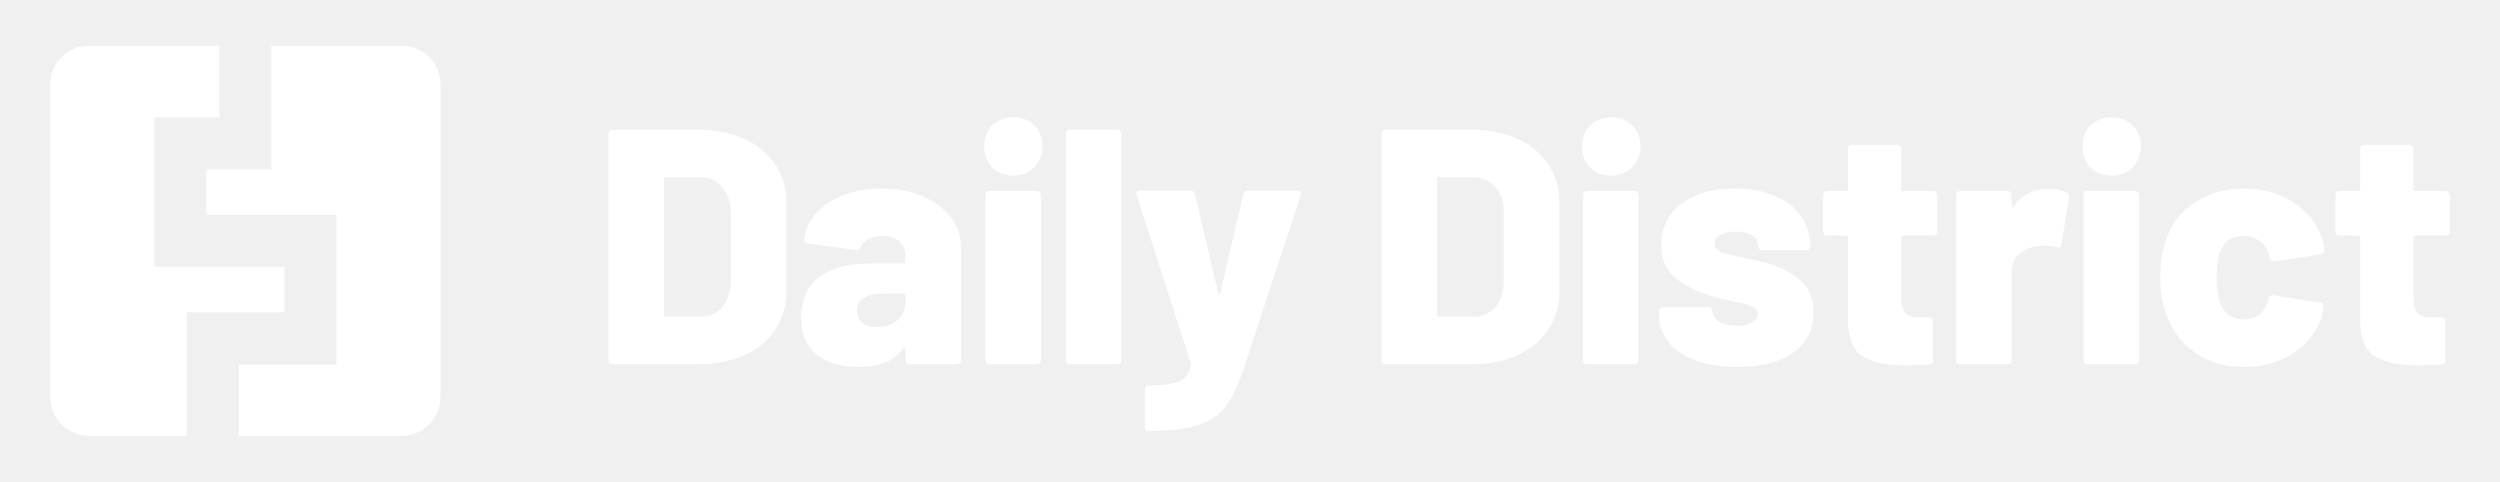
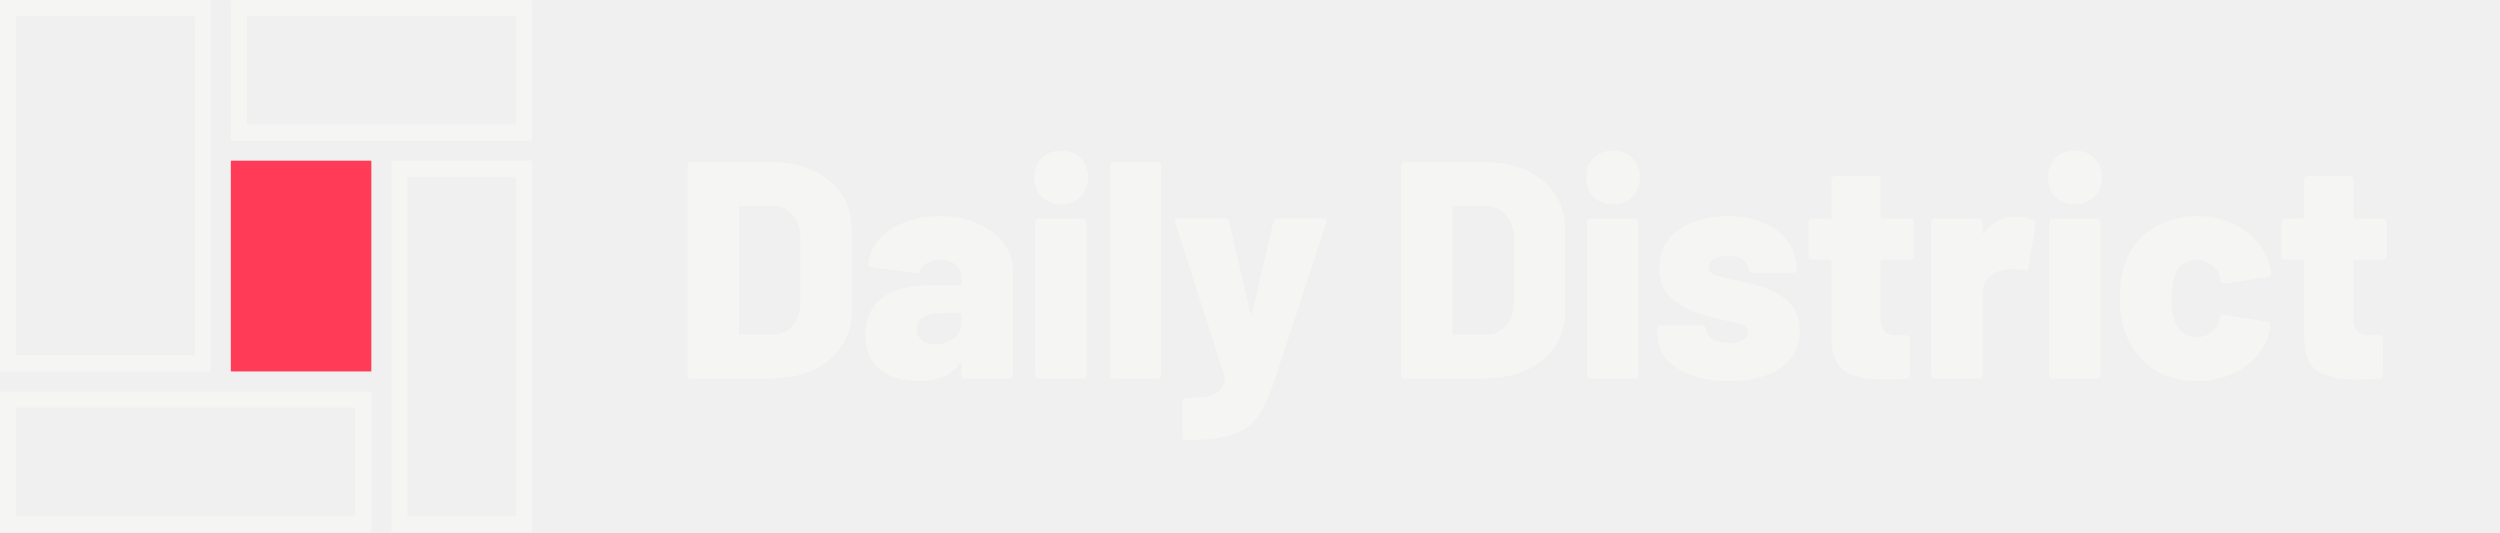
- <svg xmlns="http://www.w3.org/2000/svg" viewBox="0 0 327.04 63.24" width="327" height="63" role="img" aria-label="Daily District">
-   <path fill="#FFFFFF" fill-rule="evenodd" d="M11.124 6.000H52.113A5.124 5.124 0 0 1 57.236 11.124V52.113A5.124 5.124 0 0 1 52.113 57.236H11.124A5.124 5.124 0 0 1 6.000 52.113V11.124A5.124 5.124 0 0 1 11.124 6.000ZM28.202 6.000L28.202 15.393L19.663 15.393L19.663 35.034L36.742 35.034L36.742 41.011L23.933 41.011L23.933 57.236L30.764 57.236L30.764 47.843L43.573 47.843L43.573 28.202L26.494 28.202L26.494 22.225L35.034 22.225L35.034 6.000Z" />
-   <path fill="#FFFFFF" transform="translate(77.13 3.83)" d="M 2.684,44 Q 2.464,44 2.288,43.868 2.156,43.692 2.156,43.472 V 13.728 q 0,-0.22 0.132,-0.352 Q 2.464,13.2 2.684,13.2 h 11.22 q 3.432,0 6.072,1.188 2.64,1.188 4.092,3.388 1.452,2.2 1.452,5.06 v 11.528 q 0,2.86 -1.452,5.06 -1.452,2.2 -4.092,3.388 -2.64,1.188 -6.072,1.188 Z M 9.46,37.532 q 0,0.22 0.22,0.22 h 4.532 q 1.76,0 2.86,-1.232 1.1,-1.276 1.144,-3.388 v -9.064 q 0,-2.112 -1.144,-3.344 -1.1,-1.276 -2.904,-1.276 H 9.68 q -0.22,0 -0.22,0.22 z M 38,20.9 q 2.948,0 5.324,1.012 2.376,0.968 3.74,2.728 1.364,1.716 1.364,3.828 v 15.004 q 0,0.22 -0.176,0.396 -0.132,0.132 -0.352,0.132 h -6.248 q -0.22,0 -0.396,-0.132 -0.132,-0.176 -0.132,-0.396 v -1.54 q 0,-0.176 -0.088,-0.176 -0.088,-0.044 -0.176,0.132 -1.672,2.464 -5.72,2.464 -3.52,0 -5.632,-1.628 -2.068,-1.672 -2.068,-4.884 0,-3.388 2.332,-5.236 2.376,-1.848 6.864,-1.848 h 4.268 q 0.22,0 0.22,-0.22 V 29.7 q 0,-1.188 -0.792,-1.848 -0.792,-0.704 -2.2,-0.704 -1.056,0 -1.848,0.396 -0.748,0.396 -0.968,1.012 -0.22,0.484 -0.616,0.44 l -6.336,-0.836 q -0.528,-0.088 -0.528,-0.396 0.176,-1.936 1.496,-3.476 1.364,-1.584 3.608,-2.464 2.288,-0.924 5.06,-0.924 z m -0.704,18.216 q 1.672,0 2.728,-0.836 1.1,-0.88 1.1,-2.288 v -1.056 q 0,-0.22 -0.22,-0.22 h -2.64 q -1.672,0 -2.596,0.572 -0.88,0.572 -0.88,1.716 0,0.968 0.66,1.54 0.66,0.572 1.848,0.572 z M 55.32,19.228 q -1.672,0 -2.772,-1.056 -1.056,-1.1 -1.056,-2.772 0,-1.716 1.056,-2.772 1.1,-1.056 2.772,-1.056 1.672,0 2.728,1.056 1.1,1.056 1.1,2.772 0,1.628 -1.1,2.728 -1.056,1.1 -2.728,1.1 z M 52.152,44 q -0.22,0 -0.396,-0.132 -0.132,-0.176 -0.132,-0.396 V 21.78 q 0,-0.22 0.132,-0.352 0.176,-0.176 0.396,-0.176 h 6.248 q 0.22,0 0.352,0.176 0.176,0.132 0.176,0.352 v 21.692 q 0,0.22 -0.176,0.396 -0.132,0.132 -0.352,0.132 z m 10.588,0 q -0.22,0 -0.396,-0.132 -0.132,-0.176 -0.132,-0.396 V 13.728 q 0,-0.22 0.132,-0.352 0.176,-0.176 0.396,-0.176 h 6.248 q 0.22,0 0.352,0.176 0.176,0.132 0.176,0.352 v 29.744 q 0,0.22 -0.176,0.396 -0.132,0.132 -0.352,0.132 z m 10.148,8.756 q -0.132,0 -0.22,-0.176 -0.088,-0.132 -0.088,-0.352 V 47.3 q 0,-0.528 0.484,-0.528 2.816,0 4.048,-0.528 1.232,-0.528 1.496,-2.112 0.044,-0.088 0,-0.264 l -7.084,-22.044 q -0.044,-0.088 -0.044,-0.22 0,-0.396 0.484,-0.396 h 6.644 q 0.44,0 0.572,0.44 l 3.036,13.024 q 0.044,0.176 0.132,0.176 0.088,0 0.132,-0.176 l 3.036,-13.024 q 0.132,-0.44 0.572,-0.44 h 6.512 q 0.264,0 0.396,0.176 0.132,0.132 0.044,0.44 l -7.436,22.616 q -1.1,3.3 -2.332,4.972 -1.188,1.716 -3.52,2.508 -2.288,0.836 -6.556,0.836 z M 104.184,44 q -0.22,0 -0.396,-0.132 -0.132,-0.176 -0.132,-0.396 V 13.728 q 0,-0.22 0.132,-0.352 0.176,-0.176 0.396,-0.176 h 11.22 q 3.432,0 6.072,1.188 2.64,1.188 4.092,3.388 1.452,2.2 1.452,5.06 v 11.528 q 0,2.86 -1.452,5.06 -1.452,2.2 -4.092,3.388 -2.64,1.188 -6.072,1.188 z m 6.776,-6.468 q 0,0.22 0.22,0.22 h 4.532 q 1.76,0 2.86,-1.232 1.1,-1.276 1.144,-3.388 v -9.064 q 0,-2.112 -1.144,-3.344 -1.1,-1.276 -2.904,-1.276 h -4.488 q -0.22,0 -0.22,0.22 z m 22.864,-18.304 q -1.672,0 -2.772,-1.056 -1.056,-1.1 -1.056,-2.772 0,-1.716 1.056,-2.772 1.1,-1.056 2.772,-1.056 1.672,0 2.728,1.056 1.1,1.056 1.1,2.772 0,1.628 -1.1,2.728 -1.056,1.1 -2.728,1.1 z M 130.656,44 q -0.22,0 -0.396,-0.132 -0.132,-0.176 -0.132,-0.396 V 21.78 q 0,-0.22 0.132,-0.352 0.176,-0.176 0.396,-0.176 h 6.248 q 0.22,0 0.352,0.176 0.176,0.132 0.176,0.352 v 21.692 q 0,0.22 -0.176,0.396 -0.132,0.132 -0.352,0.132 z m 19.74,0.352 q -3.124,0 -5.456,-0.836 -2.332,-0.88 -3.608,-2.42 -1.232,-1.584 -1.232,-3.608 v -0.484 q 0,-0.22 0.132,-0.352 0.176,-0.176 0.396,-0.176 h 5.94 q 0.22,0 0.352,0.176 0.176,0.132 0.176,0.352 0,0.836 0.924,1.408 0.924,0.528 2.332,0.528 1.232,0 1.936,-0.396 0.748,-0.44 0.748,-1.144 0,-0.704 -0.792,-1.012 -0.748,-0.352 -2.464,-0.66 -2.772,-0.528 -4.488,-1.276 -2.244,-0.924 -3.564,-2.288 -1.32,-1.408 -1.32,-3.828 0,-3.432 2.64,-5.412 2.684,-2.024 7.04,-2.024 2.948,0 5.148,0.968 2.244,0.924 3.476,2.64 1.232,1.716 1.232,3.96 0,0.22 -0.176,0.396 -0.132,0.132 -0.352,0.132 h -5.764 q -0.22,0 -0.396,-0.132 -0.132,-0.176 -0.132,-0.396 0,-0.836 -0.792,-1.364 -0.792,-0.528 -2.156,-0.528 -1.232,0 -2.024,0.44 -0.748,0.396 -0.748,1.144 0,0.748 0.836,1.1 0.836,0.308 2.816,0.704 2.552,0.528 3.564,0.836 2.728,0.88 4.224,2.376 1.54,1.496 1.54,4.004 0,3.432 -2.728,5.324 -2.684,1.848 -7.26,1.848 z m 26.252,-17.776 q 0,0.22 -0.176,0.396 -0.132,0.132 -0.352,0.132 h -4.004 q -0.22,0 -0.22,0.22 v 8.008 q 0,2.508 2.024,2.508 h 1.628 q 0.22,0 0.352,0.176 0.176,0.132 0.176,0.352 v 5.104 q 0,0.484 -0.528,0.572 -2.112,0.088 -3.08,0.088 -3.828,0 -5.676,-1.188 -1.848,-1.232 -1.892,-4.62 v -11 q 0,-0.22 -0.22,-0.22 h -2.508 q -0.22,0 -0.396,-0.132 -0.132,-0.176 -0.132,-0.396 V 21.78 q 0,-0.22 0.132,-0.352 0.176,-0.176 0.396,-0.176 h 2.508 q 0.22,0 0.22,-0.22 v -5.324 q 0,-0.22 0.132,-0.352 0.176,-0.176 0.396,-0.176 h 5.94 q 0.22,0 0.352,0.176 0.176,0.132 0.176,0.352 v 5.324 q 0,0.22 0.22,0.22 h 4.004 q 0.22,0 0.352,0.176 0.176,0.132 0.176,0.352 z m 14.548,-5.632 q 1.584,0 2.464,0.572 0.352,0.22 0.264,0.66 l -1.012,6.116 q -0.044,0.528 -0.616,0.308 -0.792,-0.176 -1.496,-0.176 -0.748,0 -1.144,0.088 -1.364,0.176 -2.332,1.056 -0.924,0.88 -0.924,2.332 v 11.572 q 0,0.22 -0.176,0.396 -0.132,0.132 -0.352,0.132 h -6.248 q -0.22,0 -0.396,-0.132 -0.132,-0.176 -0.132,-0.396 V 21.78 q 0,-0.22 0.132,-0.352 0.176,-0.176 0.396,-0.176 h 6.248 q 0.22,0 0.352,0.176 0.176,0.132 0.176,0.352 v 1.408 q 0,0.132 0.088,0.176 0.088,0.044 0.132,-0.088 1.76,-2.332 4.576,-2.332 z m 8.344,-1.716 q -1.672,0 -2.772,-1.056 -1.056,-1.1 -1.056,-2.772 0,-1.716 1.056,-2.772 1.1,-1.056 2.772,-1.056 1.672,0 2.728,1.056 1.1,1.056 1.1,2.772 0,1.628 -1.1,2.728 -1.056,1.1 -2.728,1.1 z M 196.372,44 q -0.22,0 -0.396,-0.132 -0.132,-0.176 -0.132,-0.396 V 21.78 q 0,-0.22 0.132,-0.352 0.176,-0.176 0.396,-0.176 h 6.248 q 0.22,0 0.352,0.176 0.176,0.132 0.176,0.352 v 21.692 q 0,0.22 -0.176,0.396 -0.132,0.132 -0.352,0.132 z m 20.532,0.352 q -3.608,0 -6.336,-1.804 -2.684,-1.804 -3.828,-4.972 -0.836,-2.112 -0.836,-5.06 0,-2.948 0.836,-5.06 1.1,-3.08 3.828,-4.796 2.728,-1.76 6.336,-1.76 3.652,0 6.424,1.804 2.772,1.804 3.74,4.576 0.308,0.792 0.396,1.716 0,0.484 -0.484,0.572 l -6.116,0.924 h -0.088 q -0.396,0 -0.528,-0.44 l -0.088,-0.396 q -0.088,-0.352 -0.176,-0.616 -0.396,-0.836 -1.232,-1.364 -0.792,-0.528 -1.892,-0.528 -2.332,0 -3.08,2.068 -0.484,1.232 -0.484,3.344 0,1.892 0.44,3.3 0.836,2.244 3.124,2.244 1.144,0 1.98,-0.572 0.836,-0.616 1.188,-1.716 0.044,-0.088 0.044,-0.264 0.044,-0.044 0.044,-0.176 0.132,-0.528 0.616,-0.44 l 6.16,0.968 q 0.44,0.088 0.44,0.484 0,0.66 -0.264,1.452 -1.056,3.08 -3.828,4.796 -2.728,1.716 -6.336,1.716 z m 27,-17.776 q 0,0.22 -0.176,0.396 -0.132,0.132 -0.352,0.132 h -4.004 q -0.22,0 -0.22,0.22 v 8.008 q 0,2.508 2.024,2.508 h 1.628 q 0.22,0 0.352,0.176 0.176,0.132 0.176,0.352 v 5.104 q 0,0.484 -0.528,0.572 -2.112,0.088 -3.08,0.088 -3.828,0 -5.676,-1.188 -1.848,-1.232 -1.892,-4.62 v -11 q 0,-0.22 -0.22,-0.22 h -2.508 q -0.22,0 -0.396,-0.132 -0.132,-0.176 -0.132,-0.396 V 21.78 q 0,-0.22 0.132,-0.352 0.176,-0.176 0.396,-0.176 h 2.508 q 0.22,0 0.22,-0.22 v -5.324 q 0,-0.22 0.132,-0.352 0.176,-0.176 0.396,-0.176 h 5.94 q 0.22,0 0.352,0.176 0.176,0.132 0.176,0.352 v 5.324 q 0,0.22 0.22,0.22 h 4.004 q 0.22,0 0.352,0.176 0.176,0.132 0.176,0.352 z" />
+ <svg xmlns="http://www.w3.org/2000/svg" viewBox="0 0 249.1 53" width="249" height="53" role="img" aria-label="Daily District">
+   <rect x="0.8" y="0.8" width="19.4" height="35.4" fill="none" stroke="#F5F5F3" stroke-width="1.6" />
+   <rect x="23.8" y="0.8" width="28.4" height="12.4" fill="none" stroke="#F5F5F3" stroke-width="1.6" />
+   <rect x="23" y="16" width="14" height="21" fill="#FF3B57" />
+   <rect x="39.8" y="16.8" width="12.4" height="35.4" fill="none" stroke="#F5F5F3" stroke-width="1.6" />
+   <rect x="0.8" y="39.8" width="35.4" height="12.4" fill="none" stroke="#F5F5F3" stroke-width="1.6" />
+   <g transform="translate(67.0 6.89) scale(0.70036)">
+     <path fill="#F5F5F3" d="M 2.684,44 Q 2.464,44 2.288,43.868 2.156,43.692 2.156,43.472 V 13.728 q 0,-0.22 0.132,-0.352 Q 2.464,13.2 2.684,13.2 h 11.22 q 3.432,0 6.072,1.188 2.64,1.188 4.092,3.388 1.452,2.2 1.452,5.06 v 11.528 q 0,2.86 -1.452,5.06 -1.452,2.2 -4.092,3.388 -2.64,1.188 -6.072,1.188 Z M 9.46,37.532 q 0,0.22 0.22,0.22 h 4.532 q 1.76,0 2.86,-1.232 1.1,-1.276 1.144,-3.388 v -9.064 q 0,-2.112 -1.144,-3.344 -1.1,-1.276 -2.904,-1.276 H 9.68 q -0.22,0 -0.22,0.22 z M 38,20.9 q 2.948,0 5.324,1.012 2.376,0.968 3.74,2.728 1.364,1.716 1.364,3.828 v 15.004 q 0,0.22 -0.176,0.396 -0.132,0.132 -0.352,0.132 h -6.248 q -0.22,0 -0.396,-0.132 -0.132,-0.176 -0.132,-0.396 v -1.54 q 0,-0.176 -0.088,-0.176 -0.088,-0.044 -0.176,0.132 -1.672,2.464 -5.72,2.464 -3.52,0 -5.632,-1.628 -2.068,-1.672 -2.068,-4.884 0,-3.388 2.332,-5.236 2.376,-1.848 6.864,-1.848 h 4.268 q 0.22,0 0.22,-0.22 V 29.7 q 0,-1.188 -0.792,-1.848 -0.792,-0.704 -2.2,-0.704 -1.056,0 -1.848,0.396 -0.748,0.396 -0.968,1.012 -0.22,0.484 -0.616,0.44 l -6.336,-0.836 q -0.528,-0.088 -0.528,-0.396 0.176,-1.936 1.496,-3.476 1.364,-1.584 3.608,-2.464 2.288,-0.924 5.06,-0.924 z m -0.704,18.216 q 1.672,0 2.728,-0.836 1.1,-0.88 1.1,-2.288 v -1.056 q 0,-0.22 -0.22,-0.22 h -2.64 q -1.672,0 -2.596,0.572 -0.88,0.572 -0.88,1.716 0,0.968 0.66,1.54 0.66,0.572 1.848,0.572 z M 55.32,19.228 q -1.672,0 -2.772,-1.056 -1.056,-1.1 -1.056,-2.772 0,-1.716 1.056,-2.772 1.1,-1.056 2.772,-1.056 1.672,0 2.728,1.056 1.1,1.056 1.1,2.772 0,1.628 -1.1,2.728 -1.056,1.1 -2.728,1.1 z M 52.152,44 q -0.22,0 -0.396,-0.132 -0.132,-0.176 -0.132,-0.396 V 21.78 q 0,-0.22 0.132,-0.352 0.176,-0.176 0.396,-0.176 h 6.248 q 0.22,0 0.352,0.176 0.176,0.132 0.176,0.352 v 21.692 q 0,0.22 -0.176,0.396 -0.132,0.132 -0.352,0.132 z m 10.588,0 q -0.22,0 -0.396,-0.132 -0.132,-0.176 -0.132,-0.396 V 13.728 q 0,-0.22 0.132,-0.352 0.176,-0.176 0.396,-0.176 h 6.248 q 0.22,0 0.352,0.176 0.176,0.132 0.176,0.352 v 29.744 q 0,0.22 -0.176,0.396 -0.132,0.132 -0.352,0.132 z m 10.148,8.756 q -0.132,0 -0.22,-0.176 -0.088,-0.132 -0.088,-0.352 V 47.3 q 0,-0.528 0.484,-0.528 2.816,0 4.048,-0.528 1.232,-0.528 1.496,-2.112 0.044,-0.088 0,-0.264 l -7.084,-22.044 q -0.044,-0.088 -0.044,-0.22 0,-0.396 0.484,-0.396 h 6.644 q 0.44,0 0.572,0.44 l 3.036,13.024 q 0.044,0.176 0.132,0.176 0.088,0 0.132,-0.176 l 3.036,-13.024 q 0.132,-0.44 0.572,-0.44 h 6.512 q 0.264,0 0.396,0.176 0.132,0.132 0.044,0.44 l -7.436,22.616 q -1.1,3.3 -2.332,4.972 -1.188,1.716 -3.52,2.508 -2.288,0.836 -6.556,0.836 z M 104.184,44 q -0.22,0 -0.396,-0.132 -0.132,-0.176 -0.132,-0.396 V 13.728 q 0,-0.22 0.132,-0.352 0.176,-0.176 0.396,-0.176 h 11.22 q 3.432,0 6.072,1.188 2.64,1.188 4.092,3.388 1.452,2.2 1.452,5.06 v 11.528 q 0,2.86 -1.452,5.06 -1.452,2.2 -4.092,3.388 -2.64,1.188 -6.072,1.188 z m 6.776,-6.468 q 0,0.22 0.22,0.22 h 4.532 q 1.76,0 2.86,-1.232 1.1,-1.276 1.144,-3.388 v -9.064 q 0,-2.112 -1.144,-3.344 -1.1,-1.276 -2.904,-1.276 h -4.488 q -0.22,0 -0.22,0.22 z m 22.864,-18.304 q -1.672,0 -2.772,-1.056 -1.056,-1.1 -1.056,-2.772 0,-1.716 1.056,-2.772 1.1,-1.056 2.772,-1.056 1.672,0 2.728,1.056 1.1,1.056 1.1,2.772 0,1.628 -1.1,2.728 -1.056,1.1 -2.728,1.1 z M 130.656,44 q -0.22,0 -0.396,-0.132 -0.132,-0.176 -0.132,-0.396 V 21.78 q 0,-0.22 0.132,-0.352 0.176,-0.176 0.396,-0.176 h 6.248 q 0.22,0 0.352,0.176 0.176,0.132 0.176,0.352 v 21.692 q 0,0.22 -0.176,0.396 -0.132,0.132 -0.352,0.132 z m 19.74,0.352 q -3.124,0 -5.456,-0.836 -2.332,-0.88 -3.608,-2.42 -1.232,-1.584 -1.232,-3.608 v -0.484 q 0,-0.22 0.132,-0.352 0.176,-0.176 0.396,-0.176 h 5.94 q 0.22,0 0.352,0.176 0.176,0.132 0.176,0.352 0,0.836 0.924,1.408 0.924,0.528 2.332,0.528 1.232,0 1.936,-0.396 0.748,-0.44 0.748,-1.144 0,-0.704 -0.792,-1.012 -0.748,-0.352 -2.464,-0.66 -2.772,-0.528 -4.488,-1.276 -2.244,-0.924 -3.564,-2.288 -1.32,-1.408 -1.32,-3.828 0,-3.432 2.64,-5.412 2.684,-2.024 7.04,-2.024 2.948,0 5.148,0.968 2.244,0.924 3.476,2.64 1.232,1.716 1.232,3.96 0,0.22 -0.176,0.396 -0.132,0.132 -0.352,0.132 h -5.764 q -0.22,0 -0.396,-0.132 -0.132,-0.176 -0.132,-0.396 0,-0.836 -0.792,-1.364 -0.792,-0.528 -2.156,-0.528 -1.232,0 -2.024,0.44 -0.748,0.396 -0.748,1.144 0,0.748 0.836,1.1 0.836,0.308 2.816,0.704 2.552,0.528 3.564,0.836 2.728,0.88 4.224,2.376 1.54,1.496 1.54,4.004 0,3.432 -2.728,5.324 -2.684,1.848 -7.26,1.848 z m 26.252,-17.776 q 0,0.22 -0.176,0.396 -0.132,0.132 -0.352,0.132 h -4.004 q -0.22,0 -0.22,0.22 v 8.008 q 0,2.508 2.024,2.508 h 1.628 q 0.22,0 0.352,0.176 0.176,0.132 0.176,0.352 v 5.104 q 0,0.484 -0.528,0.572 -2.112,0.088 -3.08,0.088 -3.828,0 -5.676,-1.188 -1.848,-1.232 -1.892,-4.62 v -11 q 0,-0.22 -0.22,-0.22 h -2.508 q -0.22,0 -0.396,-0.132 -0.132,-0.176 -0.132,-0.396 V 21.78 q 0,-0.22 0.132,-0.352 0.176,-0.176 0.396,-0.176 h 2.508 q 0.22,0 0.22,-0.22 v -5.324 q 0,-0.22 0.132,-0.352 0.176,-0.176 0.396,-0.176 h 5.94 q 0.22,0 0.352,0.176 0.176,0.132 0.176,0.352 v 5.324 q 0,0.22 0.22,0.22 h 4.004 q 0.22,0 0.352,0.176 0.176,0.132 0.176,0.352 z m 14.548,-5.632 q 1.584,0 2.464,0.572 0.352,0.22 0.264,0.66 l -1.012,6.116 q -0.044,0.528 -0.616,0.308 -0.792,-0.176 -1.496,-0.176 -0.748,0 -1.144,0.088 -1.364,0.176 -2.332,1.056 -0.924,0.88 -0.924,2.332 v 11.572 q 0,0.22 -0.176,0.396 -0.132,0.132 -0.352,0.132 h -6.248 q -0.22,0 -0.396,-0.132 -0.132,-0.176 -0.132,-0.396 V 21.78 q 0,-0.22 0.132,-0.352 0.176,-0.176 0.396,-0.176 h 6.248 q 0.22,0 0.352,0.176 0.176,0.132 0.176,0.352 v 1.408 q 0,0.132 0.088,0.176 0.088,0.044 0.132,-0.088 1.76,-2.332 4.576,-2.332 z m 8.344,-1.716 q -1.672,0 -2.772,-1.056 -1.056,-1.1 -1.056,-2.772 0,-1.716 1.056,-2.772 1.1,-1.056 2.772,-1.056 1.672,0 2.728,1.056 1.1,1.056 1.1,2.772 0,1.628 -1.1,2.728 -1.056,1.1 -2.728,1.1 z M 196.372,44 q -0.22,0 -0.396,-0.132 -0.132,-0.176 -0.132,-0.396 V 21.78 q 0,-0.22 0.132,-0.352 0.176,-0.176 0.396,-0.176 h 6.248 q 0.22,0 0.352,0.176 0.176,0.132 0.176,0.352 v 21.692 q 0,0.22 -0.176,0.396 -0.132,0.132 -0.352,0.132 z m 20.532,0.352 q -3.608,0 -6.336,-1.804 -2.684,-1.804 -3.828,-4.972 -0.836,-2.112 -0.836,-5.06 0,-2.948 0.836,-5.06 1.1,-3.08 3.828,-4.796 2.728,-1.76 6.336,-1.76 3.652,0 6.424,1.804 2.772,1.804 3.74,4.576 0.308,0.792 0.396,1.716 0,0.484 -0.484,0.572 l -6.116,0.924 h -0.088 q -0.396,0 -0.528,-0.44 l -0.088,-0.396 q -0.088,-0.352 -0.176,-0.616 -0.396,-0.836 -1.232,-1.364 -0.792,-0.528 -1.892,-0.528 -2.332,0 -3.08,2.068 -0.484,1.232 -0.484,3.344 0,1.892 0.44,3.3 0.836,2.244 3.124,2.244 1.144,0 1.98,-0.572 0.836,-0.616 1.188,-1.716 0.044,-0.088 0.044,-0.264 0.044,-0.044 0.044,-0.176 0.132,-0.528 0.616,-0.44 l 6.16,0.968 q 0.44,0.088 0.44,0.484 0,0.66 -0.264,1.452 -1.056,3.08 -3.828,4.796 -2.728,1.716 -6.336,1.716 z m 27,-17.776 q 0,0.22 -0.176,0.396 -0.132,0.132 -0.352,0.132 h -4.004 q -0.22,0 -0.22,0.22 v 8.008 q 0,2.508 2.024,2.508 h 1.628 q 0.22,0 0.352,0.176 0.176,0.132 0.176,0.352 v 5.104 q 0,0.484 -0.528,0.572 -2.112,0.088 -3.08,0.088 -3.828,0 -5.676,-1.188 -1.848,-1.232 -1.892,-4.62 v -11 q 0,-0.22 -0.22,-0.22 h -2.508 q -0.22,0 -0.396,-0.132 -0.132,-0.176 -0.132,-0.396 V 21.78 q 0,-0.22 0.132,-0.352 0.176,-0.176 0.396,-0.176 h 2.508 q 0.22,0 0.22,-0.22 v -5.324 q 0,-0.22 0.132,-0.352 0.176,-0.176 0.396,-0.176 h 5.94 q 0.22,0 0.352,0.176 0.176,0.132 0.176,0.352 v 5.324 q 0,0.22 0.22,0.22 h 4.004 q 0.22,0 0.352,0.176 0.176,0.132 0.176,0.352 z" />
+   </g>
</svg>
